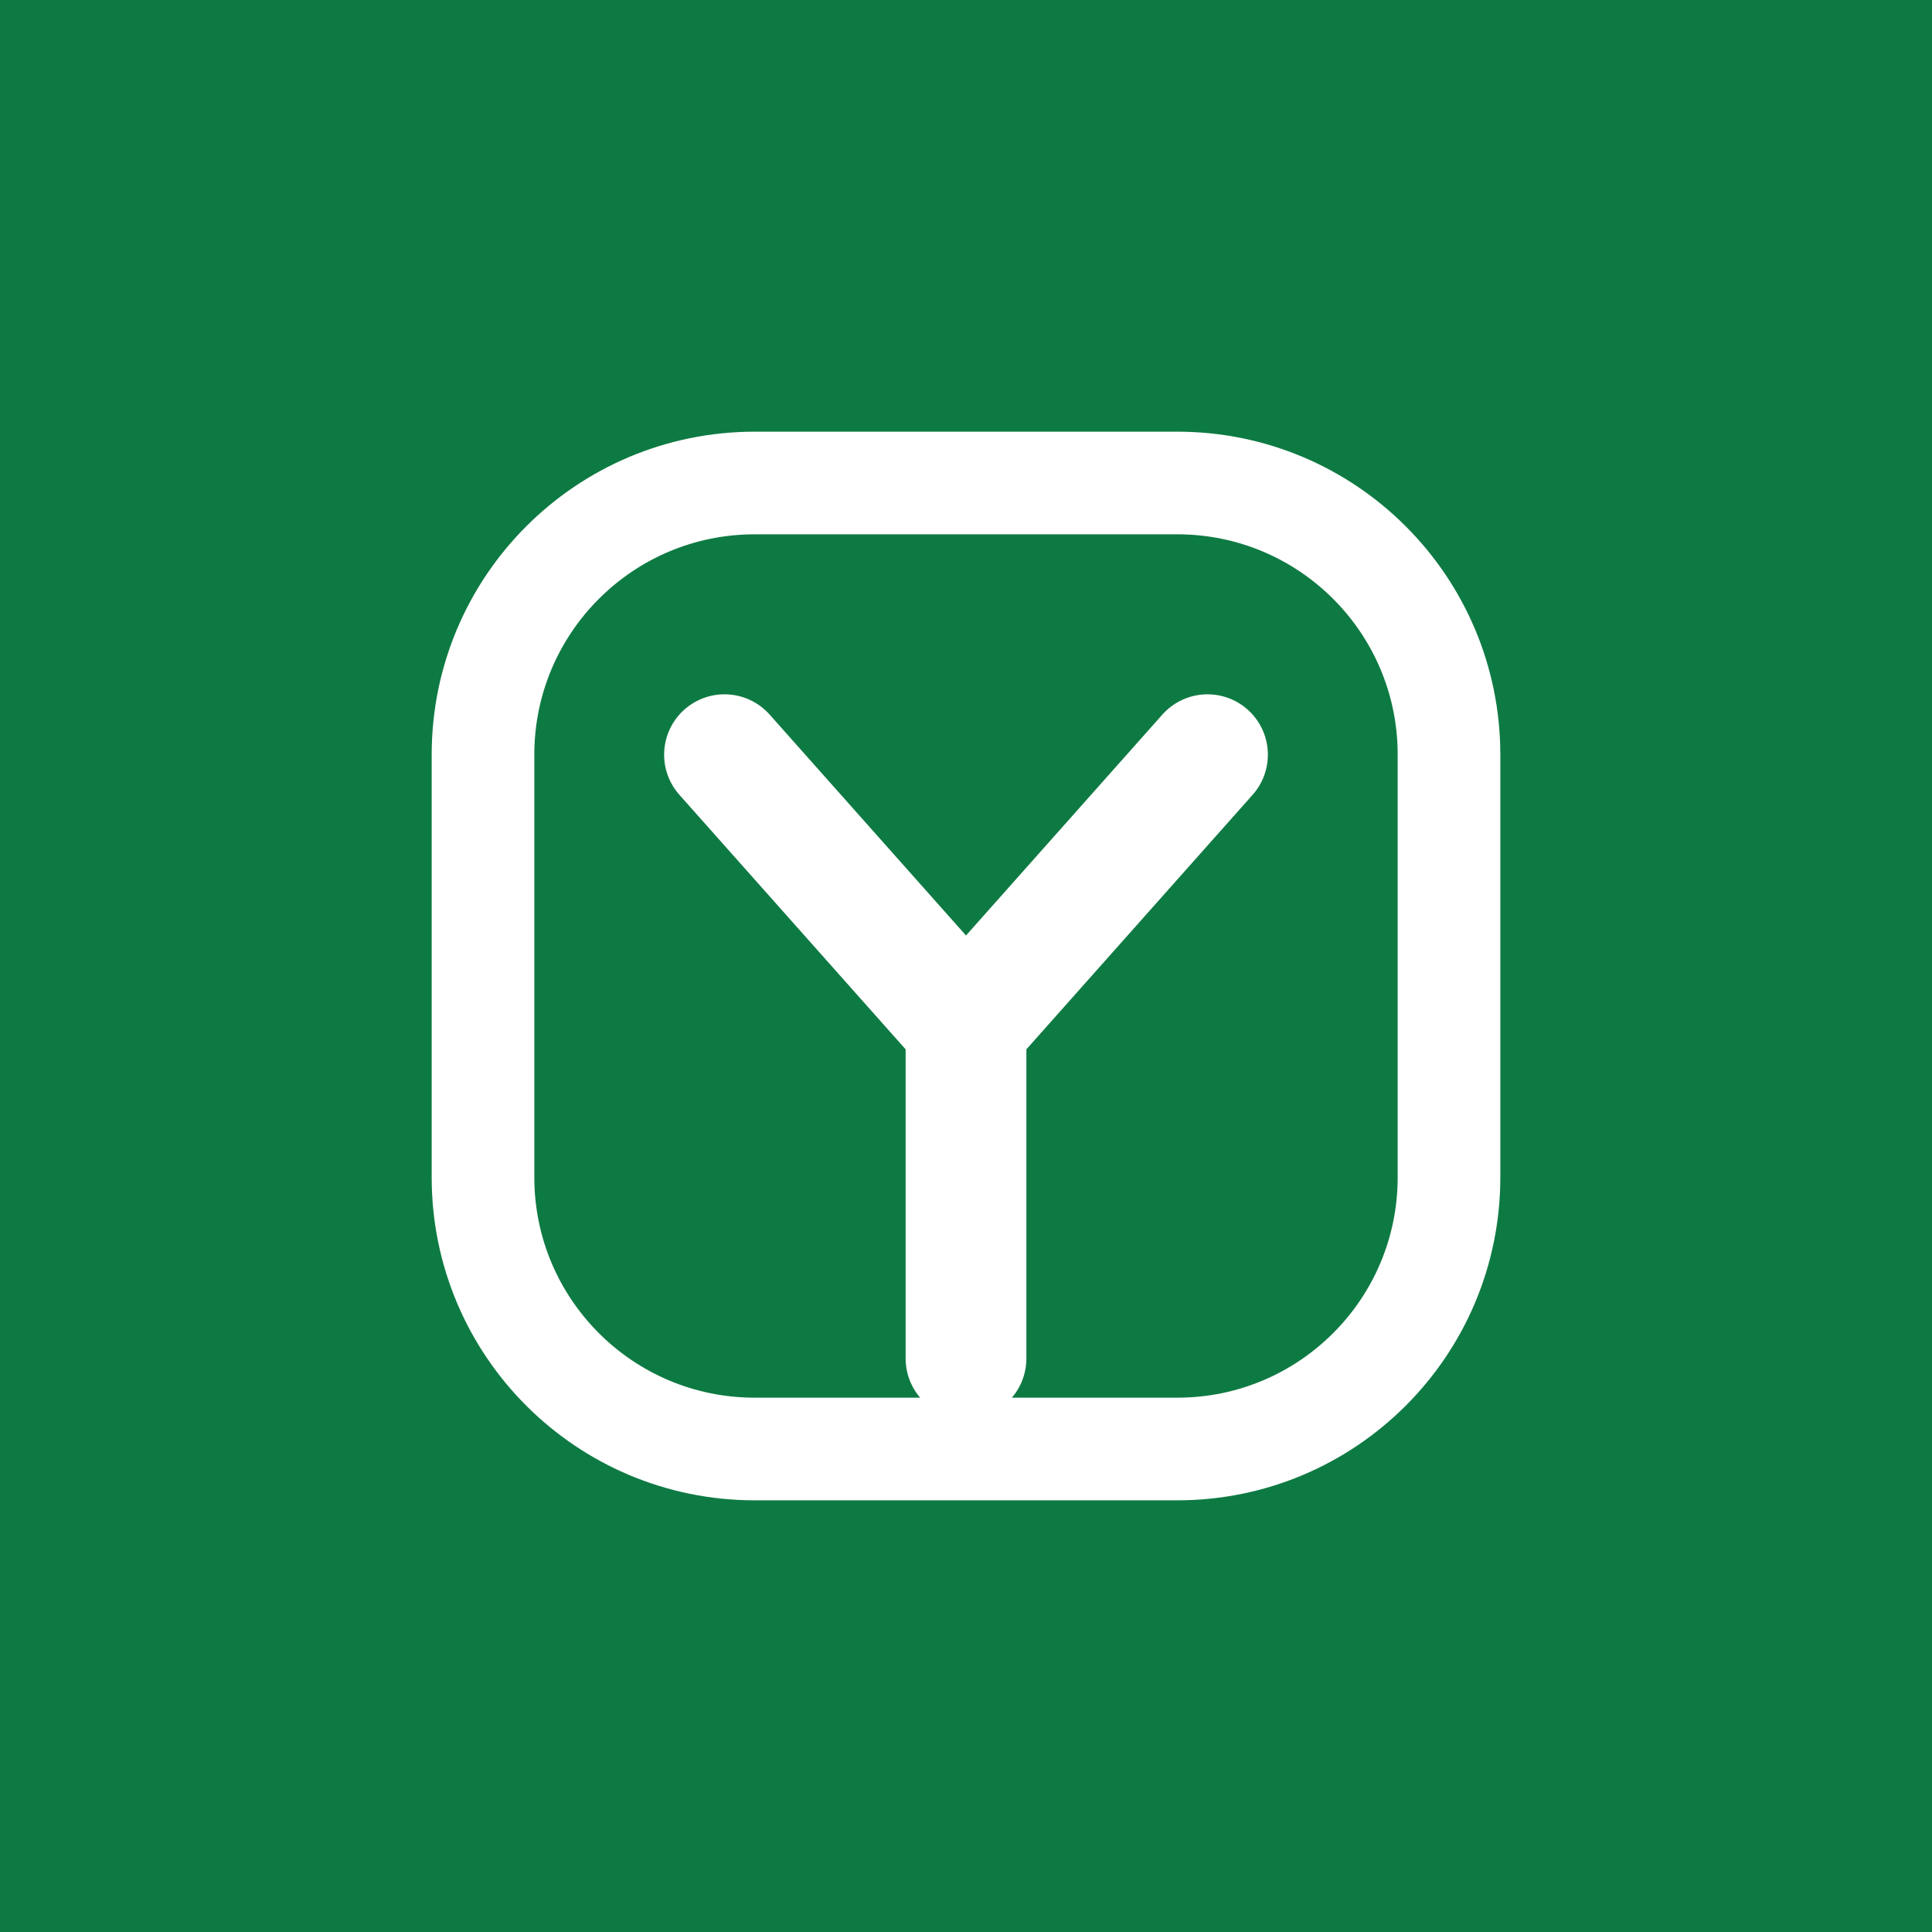
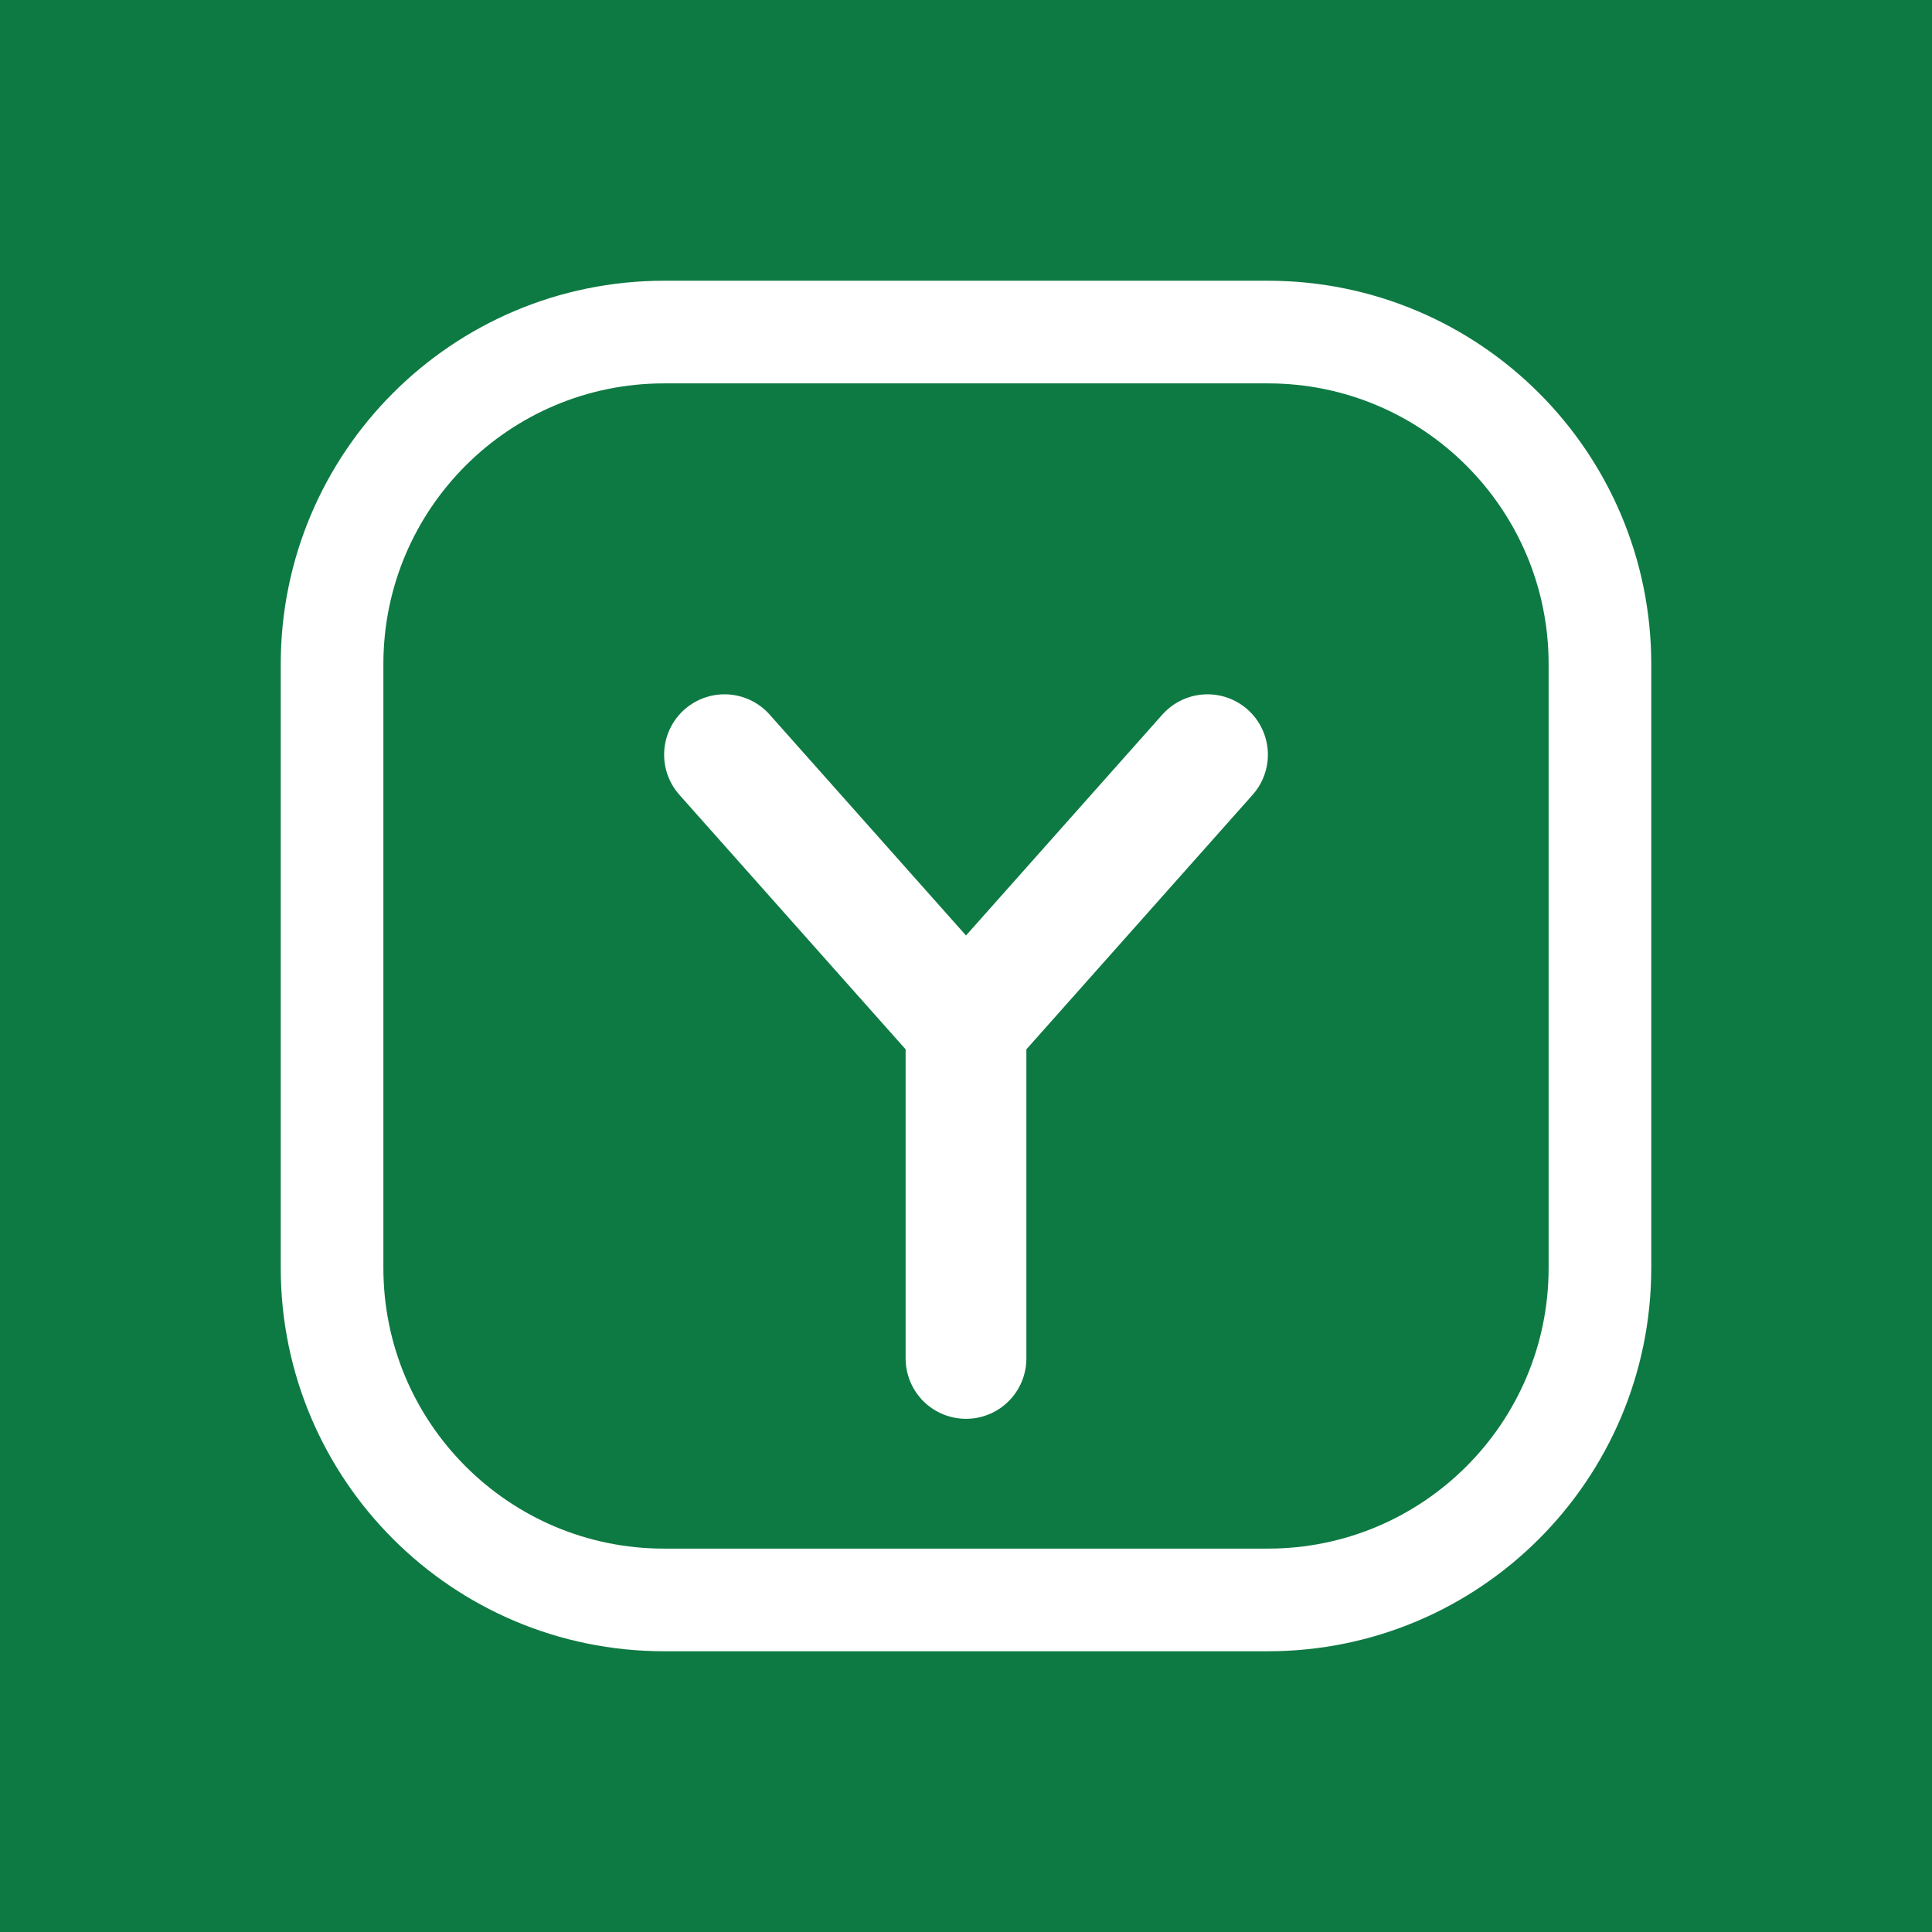
<svg xmlns="http://www.w3.org/2000/svg" viewBox="0 0 64 64">
  <rect width="64" height="64" fill="#0E7A43" />
-   <rect x="16" y="16" width="32" height="32" rx="9" fill="none" stroke="#fff" stroke-width="3.4" />
+   <rect x="11" y="11" width="42" height="42" rx="11" fill="none" stroke="#fff" stroke-width="3.4" />
  <path d="M24 25 L32 34 L40 25 M32 34 L32 45" fill="none" stroke="#fff" stroke-width="4" stroke-linecap="round" stroke-linejoin="round" />
</svg>
